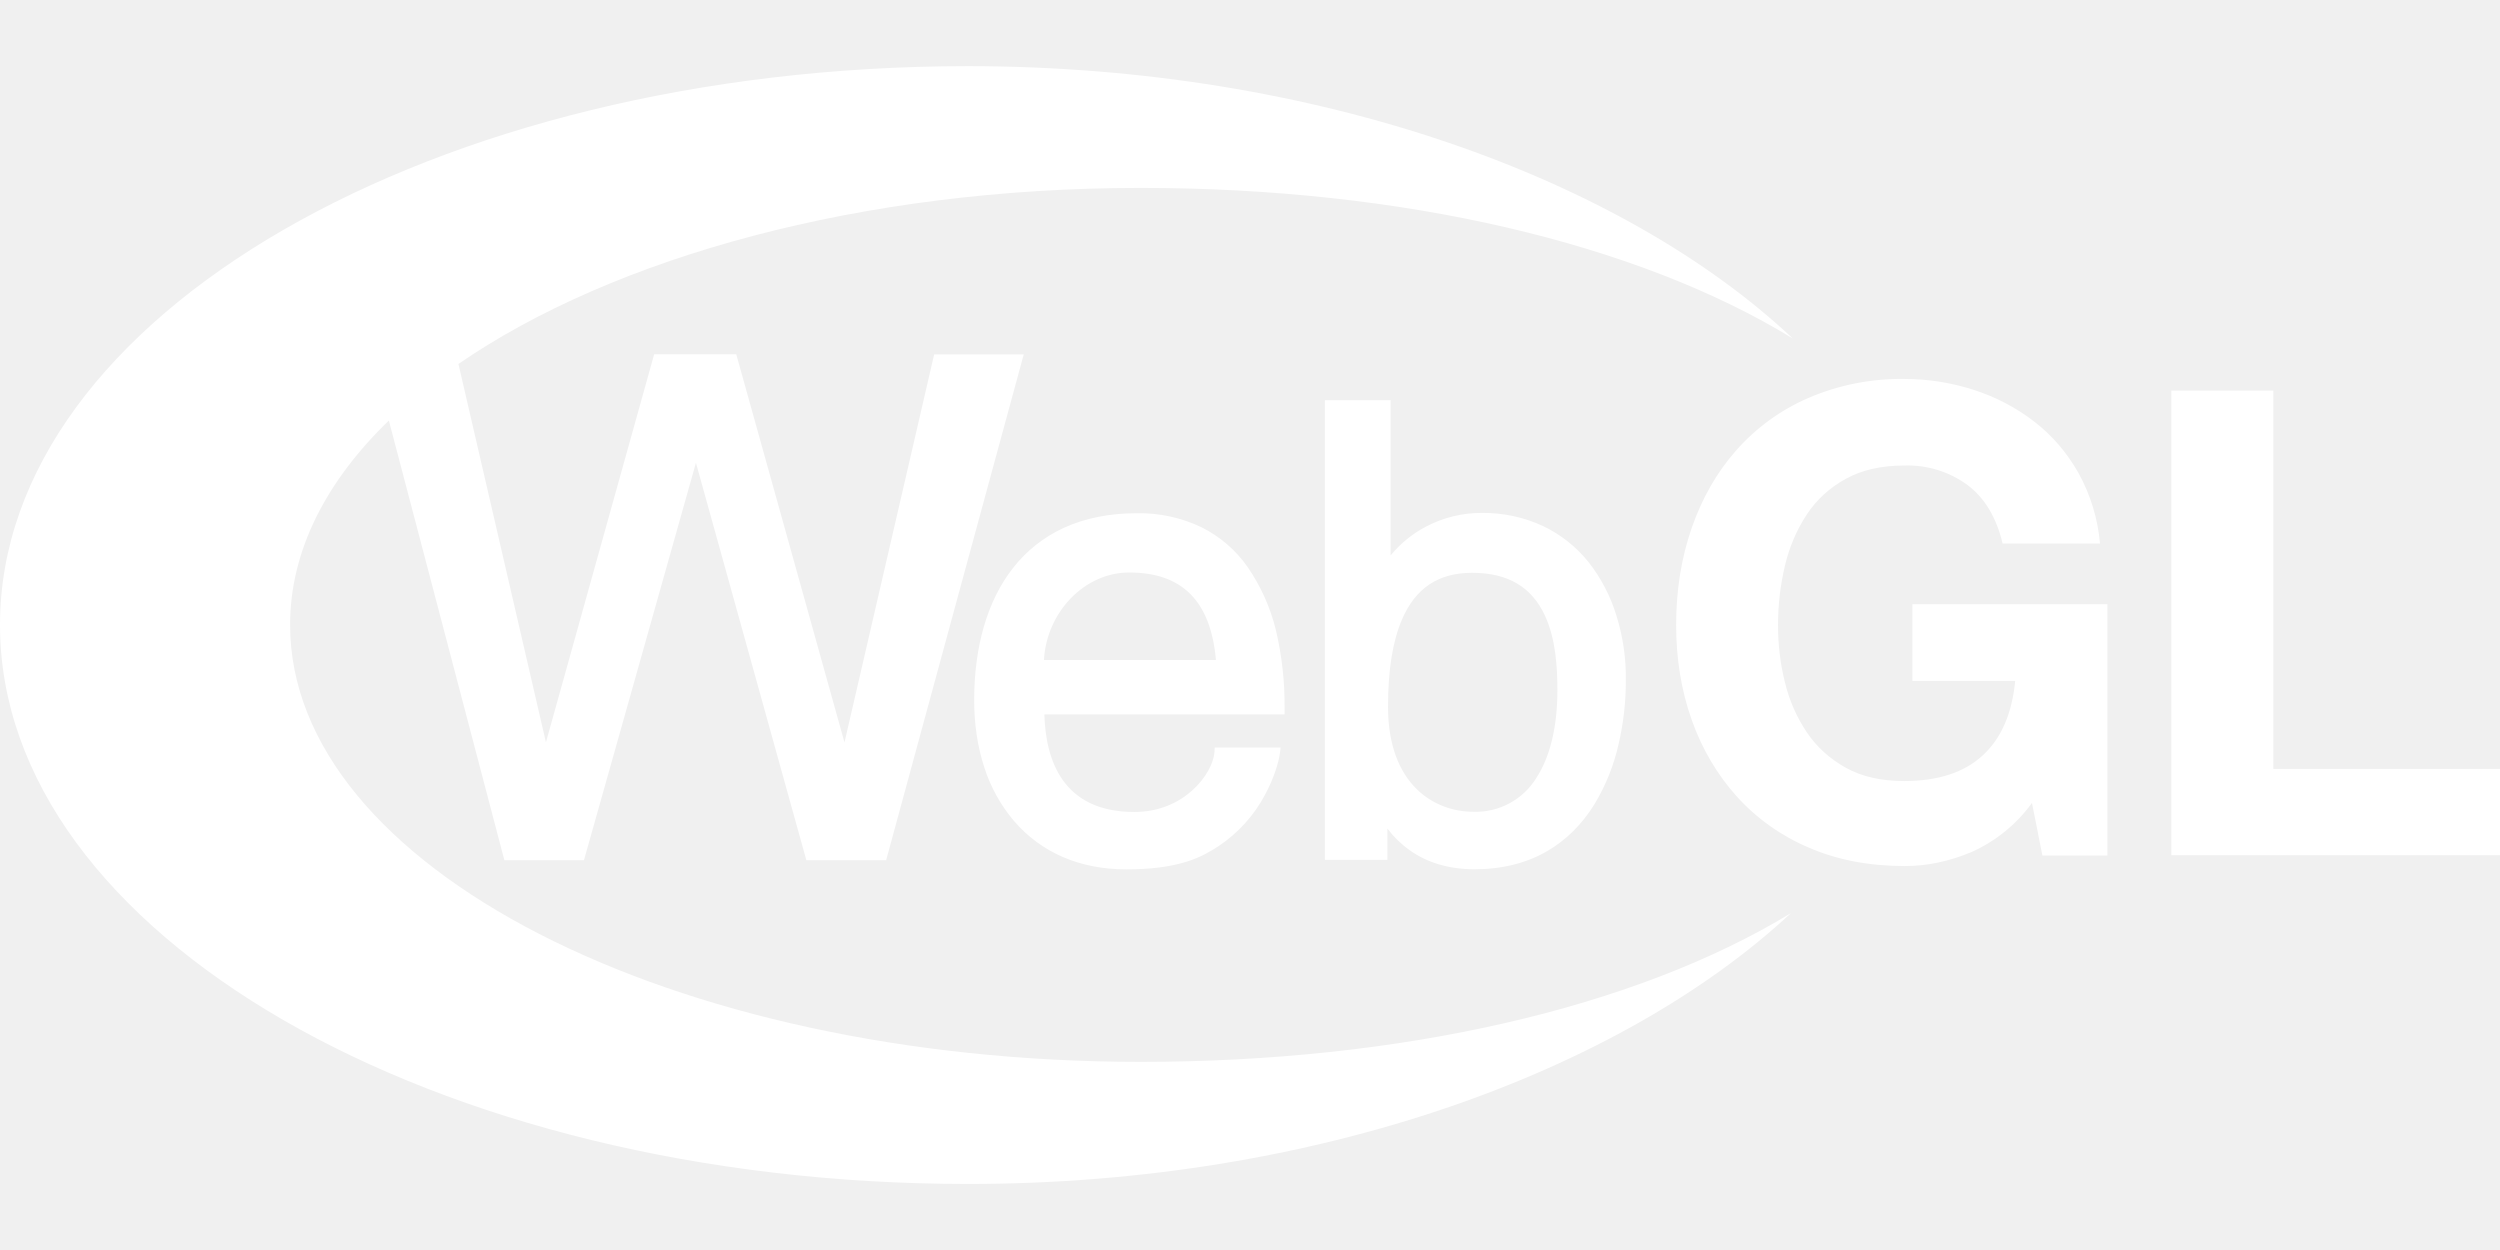
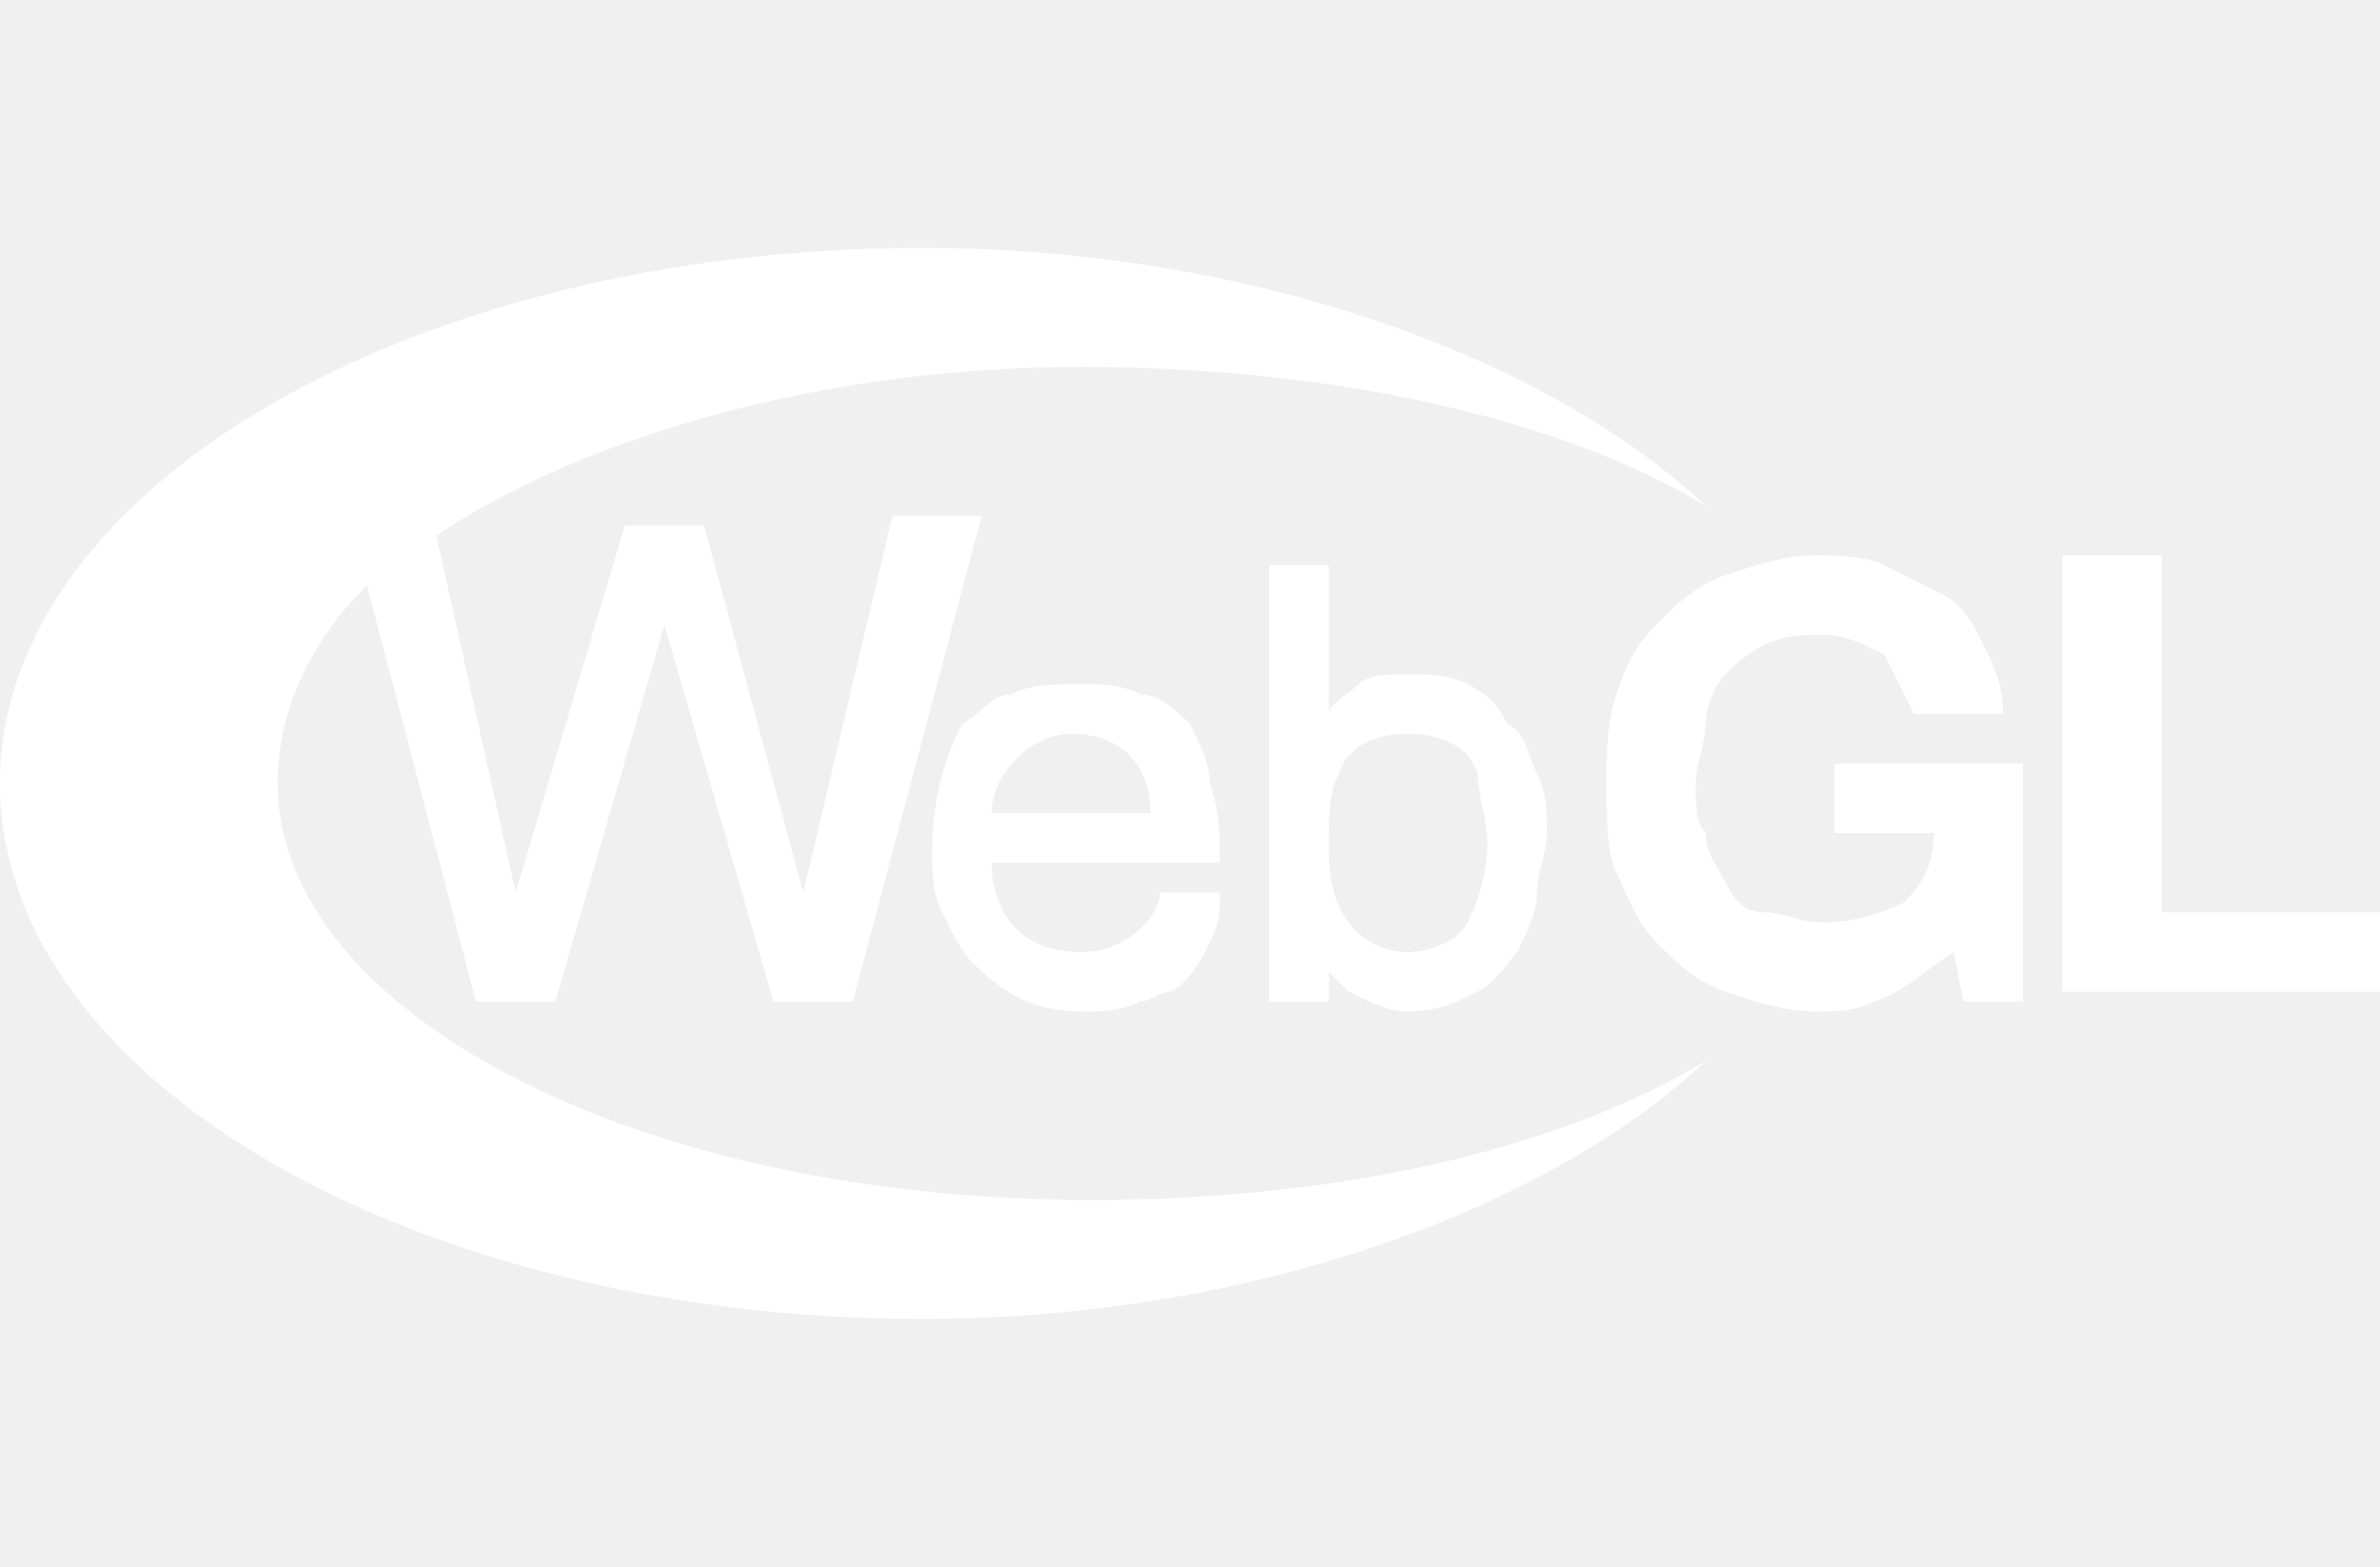
- <svg xmlns="http://www.w3.org/2000/svg" fill="#fff" viewBox="0 6 24 12" role="img">
-   <path d="M18.928 14.179c-.214.09-.427.135-.643.135-.342 0-.65-.059-.923-.178a1.963 1.963 0 0 1-.69-.491c-.187-.209-.332-.453-.432-.735s-.149-.586-.149-.911c0-.335.05-.643.149-.93.1-.287.242-.536.429-.747a1.96 1.96 0 0 1 .69-.501 2.25 2.25 0 0 1 .923-.183c.23 0 .451.036.664.104.214.069.408.171.581.304s.316.299.427.496a1.7 1.7 0 0 1 .206.676h-.935c-.059-.249-.171-.437-.337-.562a.973.973 0 0 0-.607-.187c-.221 0-.408.043-.562.128s-.28.199-.375.344c-.095.145-.166.308-.209.491s-.066.372-.066.569c0 .187.021.37.066.548.043.178.114.337.209.479.095.142.221.256.375.342s.342.128.562.128c.325 0 .577-.083.754-.247.178-.164.28-.401.311-.714h-.987V11.8h1.872v2.413h-.624l-.1-.505a1.444 1.444 0 0 1-.579.471zm2.896-4.429v3.632H24v.828h-3.155V9.75h.979zM2.785 11.999c0-.709.343-1.376.948-1.962l1.109 4.221h.764l1.075-3.815 1.06 3.815h.766l1.321-4.856h-.86l-.861 3.725-1.039-3.726H6.28l-1.039 3.725-.84-3.632c1.489-1.025 3.868-1.69 6.548-1.69 2.512 0 4.764.529 6.261 1.445-1.632-1.535-4.565-2.612-7.915-2.614C4.161 6.635 0 9.036 0 11.999s4.161 5.367 9.293 5.367c3.338 0 6.261-1.075 7.9-2.6-1.497.911-3.741 1.428-6.244 1.428-4.51-.001-8.164-1.877-8.164-4.195zm9.194-.553a1.184 1.184 0 0 0-.444-.384 1.378 1.378 0 0 0-.622-.135c-.261 0-.496.047-.7.14a1.313 1.313 0 0 0-.489.387c-.244.311-.372.75-.372 1.269 0 .23.033.448.097.643a1.5 1.5 0 0 0 .285.515c.261.304.633.465 1.077.465.233 0 .422-.024.581-.074.138-.043.23-.1.306-.149a1.357 1.357 0 0 0 .444-.489c.09-.166.135-.323.145-.403l.007-.055h-.633l-.002.045c-.017.206-.287.574-.769.574-.688 0-.852-.498-.864-.937h2.306v-.05a3.15 3.15 0 0 0-.085-.766 1.84 1.84 0 0 0-.268-.596zm-1.139.05c.51 0 .783.275.833.84h-1.651c.025-.458.388-.84.818-.84zm4.678.415a1.575 1.575 0 0 0-.268-.515 1.25 1.25 0 0 0-.437-.346 1.36 1.36 0 0 0-.586-.126 1.141 1.141 0 0 0-.531.128 1.1 1.1 0 0 0-.346.28v-1.49h-.631v4.413h.6v-.301a.964.964 0 0 0 .211.206c.171.123.382.185.626.185.263 0 .501-.059.7-.176.178-.104.33-.254.448-.444a1.93 1.93 0 0 0 .235-.584 2.66 2.66 0 0 0 .069-.603 1.986 1.986 0 0 0-.09-.627zm-.567.717c0 .346-.069.636-.202.84a.682.682 0 0 1-.605.325c-.377 0-.819-.263-.819-1.008 0-.356.045-.631.135-.84.13-.301.351-.446.671-.446.342 0 .572.133.7.41.106.227.12.505.12.719z" />
+ <svg xmlns="http://www.w3.org/2000/svg" version="1.1" id="Calque_1" x="0px" y="0px" viewBox="0 0 24 15.8" style="enable-background:new 0 0 24 15.8;" xml:space="preserve">
+   <style type="text/css">
+ 	.st0{fill:#FFFFFF;}
+ </style>
+   <path class="st0" d="M18.9,10.1c-0.2,0.1-0.4,0.1-0.6,0.1c-0.3,0-0.6-0.1-0.9-0.2c-0.3-0.1-0.5-0.3-0.7-0.5  c-0.2-0.2-0.3-0.5-0.4-0.7s-0.1-0.6-0.1-0.9c0-0.3,0-0.6,0.1-0.9c0.1-0.3,0.2-0.5,0.4-0.7c0.2-0.2,0.4-0.4,0.7-0.5  c0.3-0.1,0.6-0.2,0.9-0.2c0.2,0,0.5,0,0.7,0.1c0.2,0.1,0.4,0.2,0.6,0.3s0.3,0.3,0.4,0.5c0.1,0.2,0.2,0.4,0.2,0.7h-0.9  c-0.1-0.2-0.2-0.4-0.3-0.6c-0.2-0.1-0.4-0.2-0.6-0.2c-0.2,0-0.4,0-0.6,0.1s-0.3,0.2-0.4,0.3c-0.1,0.1-0.2,0.3-0.2,0.5  s-0.1,0.4-0.1,0.6c0,0.2,0,0.4,0.1,0.5c0,0.2,0.1,0.3,0.2,0.5s0.2,0.3,0.4,0.3s0.3,0.1,0.6,0.1c0.3,0,0.6-0.1,0.8-0.2  c0.2-0.2,0.3-0.4,0.3-0.7h-1V7.7h1.9v2.4h-0.6l-0.1-0.5C19.4,9.8,19.2,10,18.9,10.1z M21.8,5.6v3.6H24v0.8h-3.2V5.6H21.8z M2.8,7.9  c0-0.7,0.3-1.4,0.9-2l1.1,4.2h0.8l1.1-3.8l1.1,3.8h0.8l1.3-4.9H9L8.1,9l-1-3.7H6.3L5.2,9L4.4,5.4c1.5-1,3.9-1.7,6.5-1.7  c2.5,0,4.8,0.5,6.3,1.4c-1.6-1.5-4.6-2.6-7.9-2.6C4.2,2.5,0,4.9,0,7.9s4.2,5.4,9.3,5.4c3.3,0,6.3-1.1,7.9-2.6  c-1.5,0.9-3.7,1.4-6.2,1.4C6.4,12.1,2.8,10.2,2.8,7.9z M12,7.3C11.9,7.2,11.7,7,11.5,7c-0.2-0.1-0.4-0.1-0.6-0.1  c-0.3,0-0.5,0-0.7,0.1C10,7,9.9,7.2,9.7,7.3C9.5,7.7,9.4,8.1,9.4,8.6c0,0.2,0,0.4,0.1,0.6c0.1,0.2,0.2,0.4,0.3,0.5  c0.3,0.3,0.6,0.5,1.1,0.5c0.2,0,0.4,0,0.6-0.1c0.1,0,0.2-0.1,0.3-0.1c0.2-0.1,0.3-0.3,0.4-0.5c0.1-0.2,0.1-0.3,0.1-0.4l0-0.1h-0.6  l0,0c0,0.2-0.3,0.6-0.8,0.6c-0.7,0-0.9-0.5-0.9-0.9h2.3V8.7c0-0.3,0-0.5-0.1-0.8C12.2,7.7,12.1,7.5,12,7.3z M10.8,7.4  c0.5,0,0.8,0.3,0.8,0.8H10C10,7.8,10.4,7.4,10.8,7.4z M15.5,7.8c-0.1-0.2-0.1-0.4-0.3-0.5C15.1,7.1,15,7,14.8,6.9  c-0.2-0.1-0.4-0.1-0.6-0.1c-0.2,0-0.4,0-0.5,0.1c-0.1,0.1-0.3,0.2-0.3,0.3V5.7h-0.6v4.4h0.6V9.8c0.1,0.1,0.1,0.1,0.2,0.2  c0.2,0.1,0.4,0.2,0.6,0.2c0.3,0,0.5-0.1,0.7-0.2c0.2-0.1,0.3-0.3,0.4-0.4c0.1-0.2,0.2-0.4,0.2-0.6c0-0.2,0.1-0.4,0.1-0.6  C15.6,8.2,15.6,8,15.5,7.8z M15,8.5c0,0.3-0.1,0.6-0.2,0.8c-0.1,0.2-0.4,0.3-0.6,0.3c-0.4,0-0.8-0.3-0.8-1c0-0.4,0-0.6,0.1-0.8  c0.1-0.3,0.4-0.4,0.7-0.4c0.3,0,0.6,0.1,0.7,0.4C14.9,8,15,8.3,15,8.5z" />
</svg>
